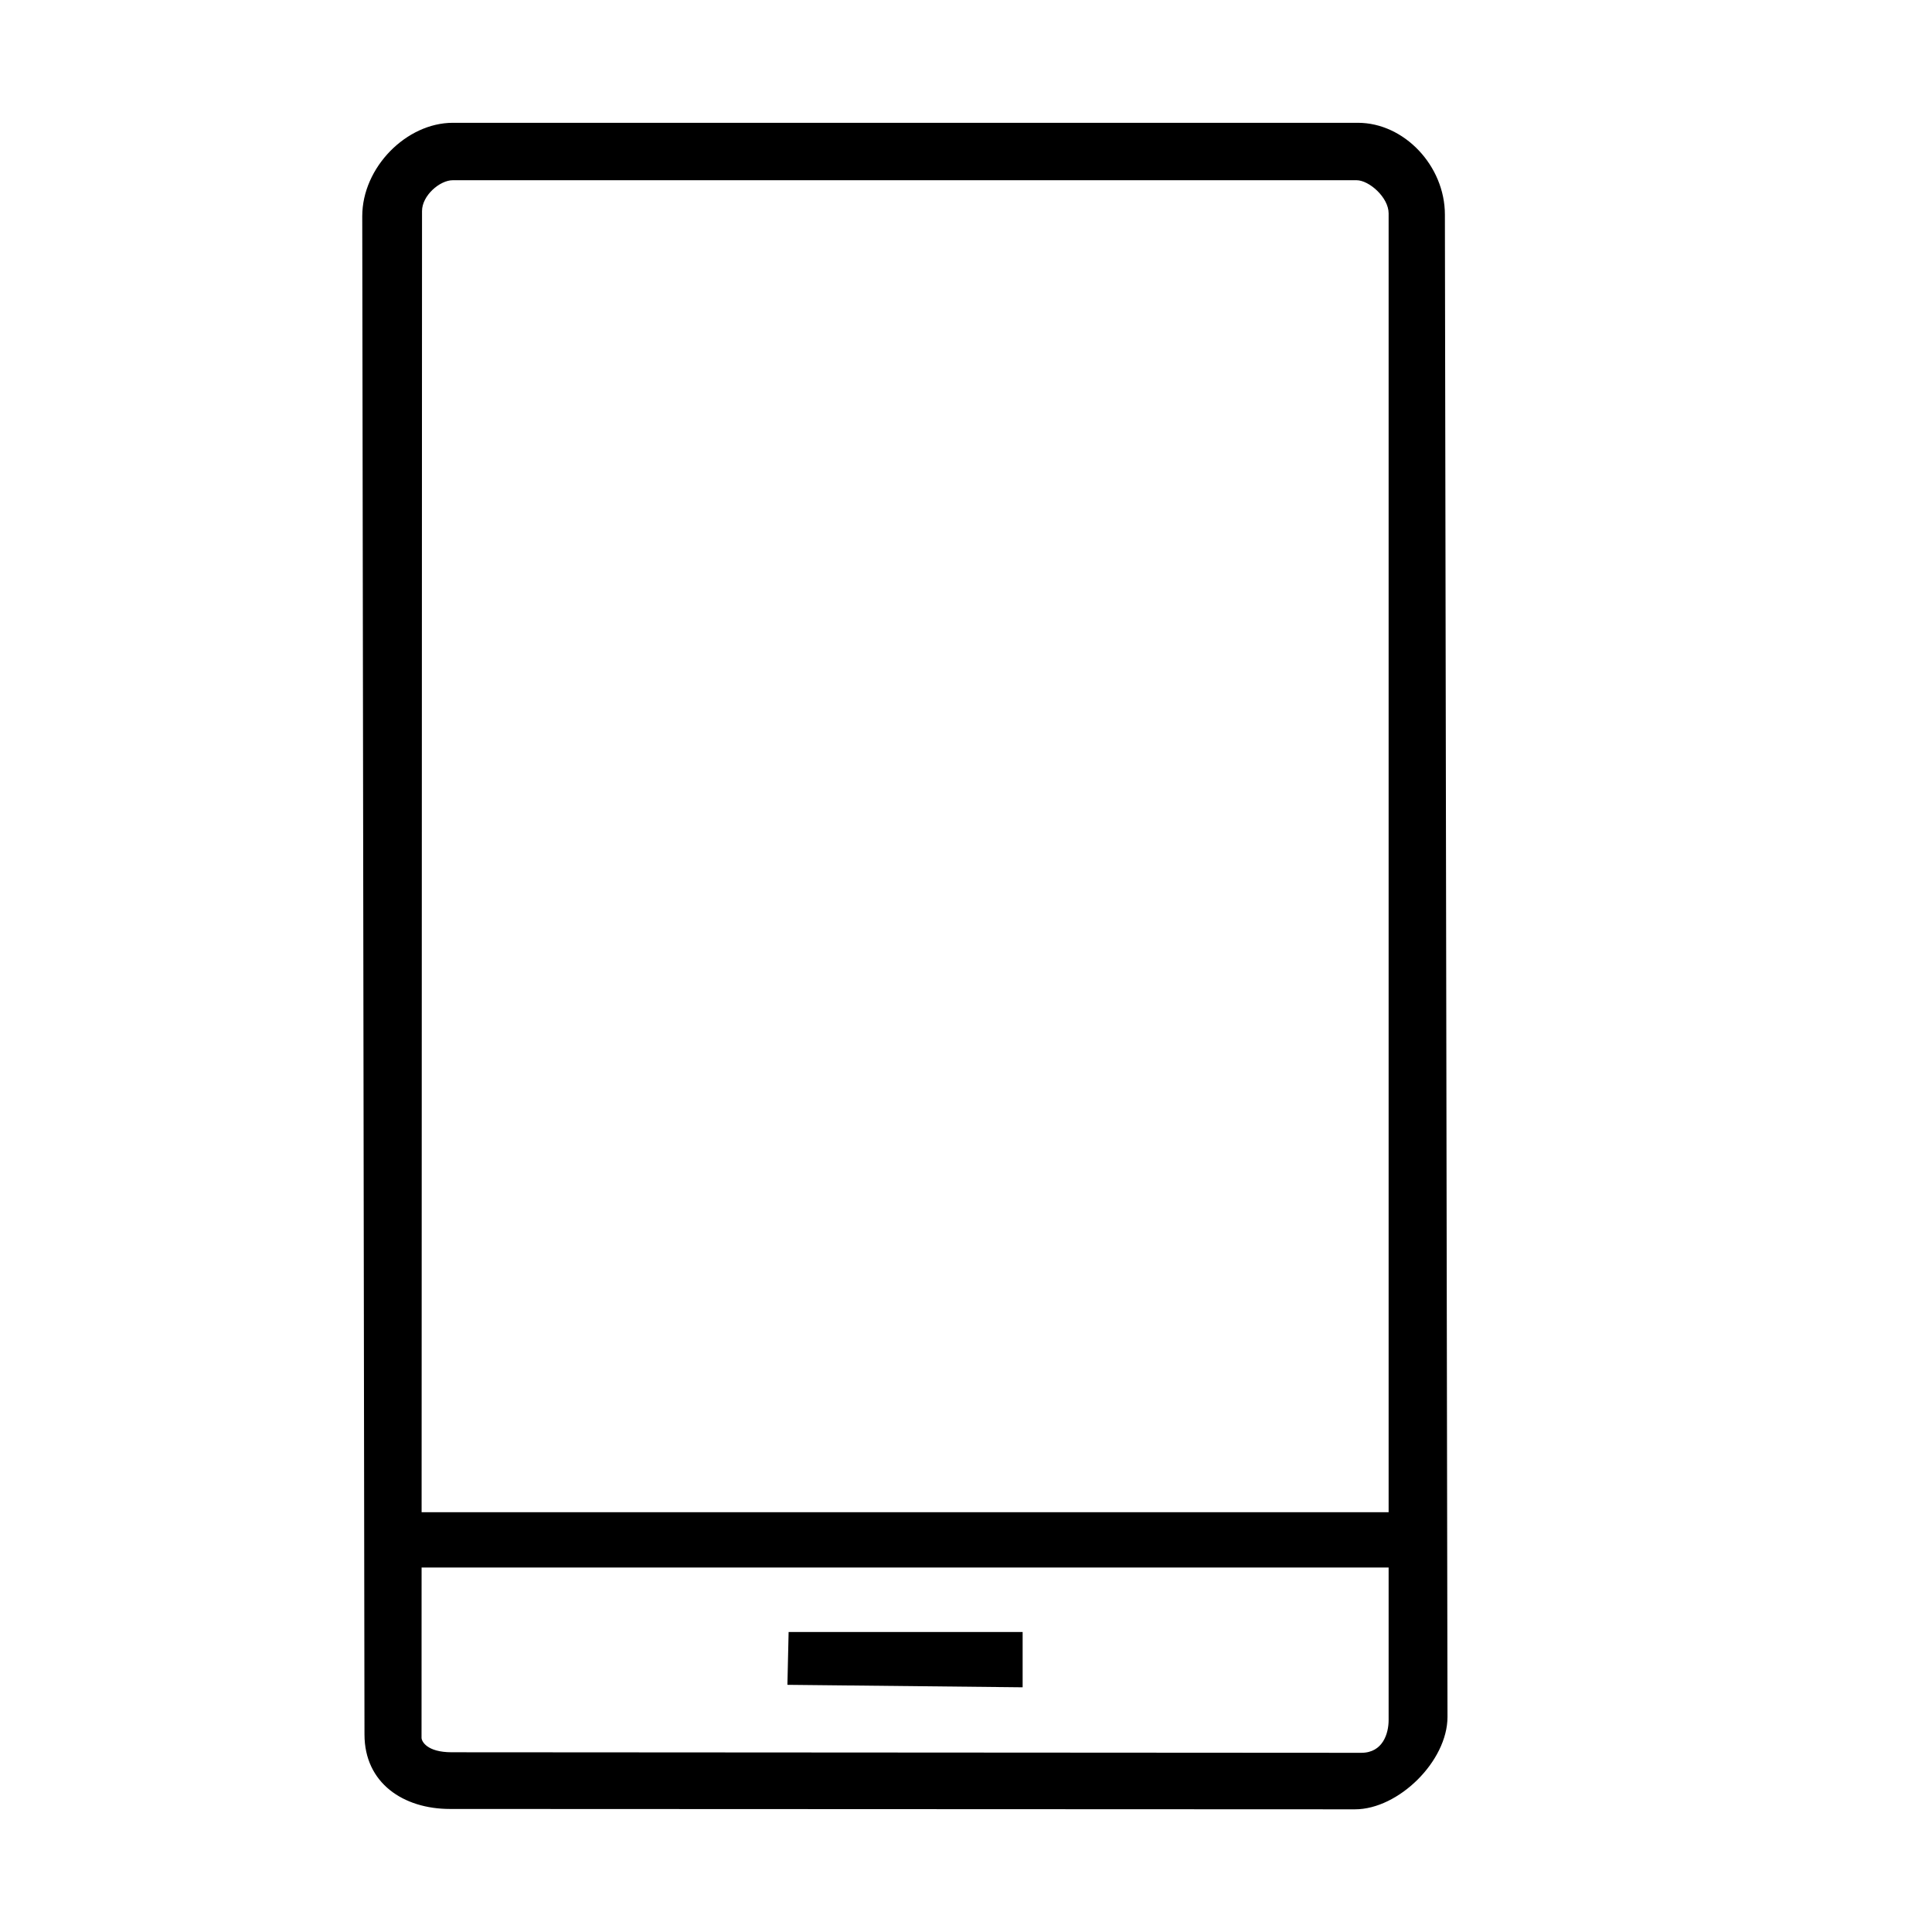
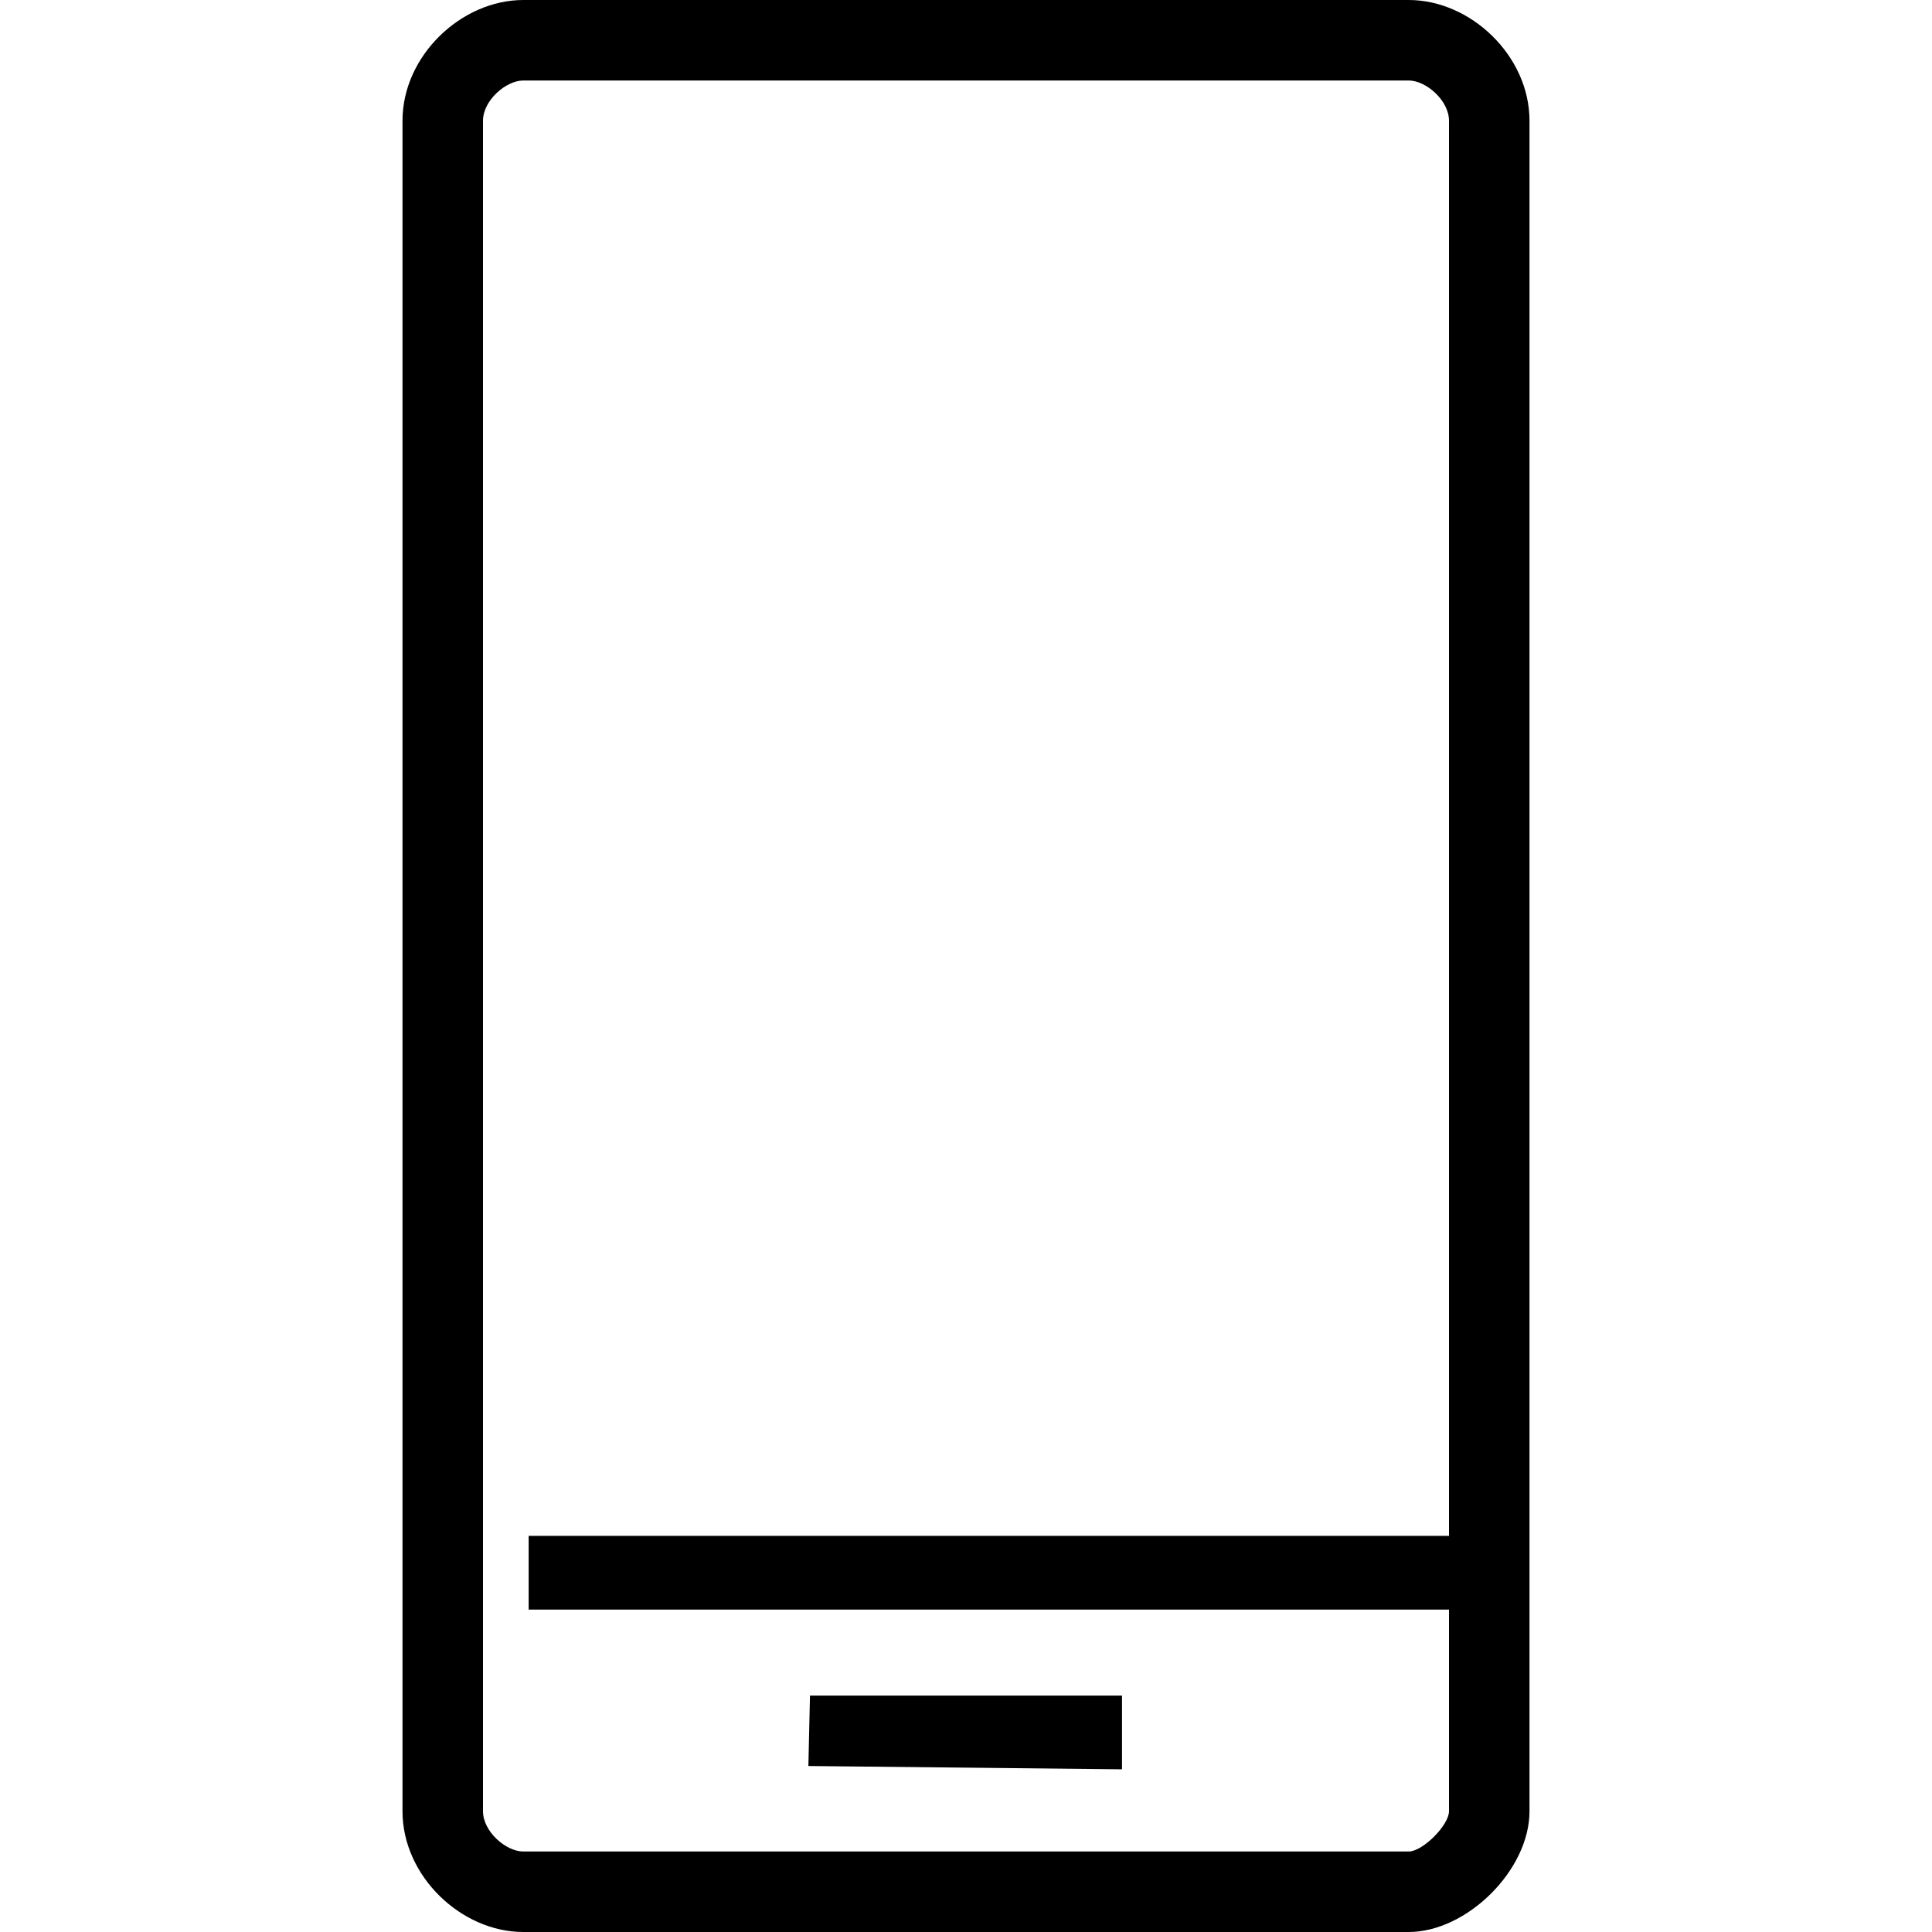
- <svg xmlns="http://www.w3.org/2000/svg" version="1.1" id="Layer_1" x="0px" y="0px" width="32px" height="32px" viewBox="0 0 32 32" enable-background="new 0 0 32 32" xml:space="preserve">
+ <svg xmlns="http://www.w3.org/2000/svg" version="1.1" id="Layer_1" x="0px" y="0px" width="24px" height="24px" viewBox="0 0 24 24" enable-background="new 0 0 24 24" xml:space="preserve">
+   <rect fill="currentColor" x="6.567" y="19.079" width="12.224" height="0.916" />
+   <polygon fill="currentColor" points="13.938,21.979 10.042,21.938 10.062,21.063 13.938,21.063 " />
  <g>
-     <path fill="currentColor" d="M23.975,28.437c0-0.734-0.043-24.882-0.043-24.882c0-0.807-0.673-1.521-1.441-1.521H7.5C6.732,2.034,6,2.772,6,3.581   l0.037,25.147c0,0.807,0.646,1.234,1.415,1.234c0,0,14.272,0.006,14.991,0.006S23.975,29.171,23.975,28.437z M7.482,29.023   c-0.415,0-0.5-0.184-0.5-0.24L6.99,3.496c0-0.256,0.293-0.511,0.51-0.511h14.969C22.676,2.985,23,3.27,23,3.534   c0,0,0,24.737,0,24.956s-0.094,0.542-0.453,0.542C21.672,29.031,7.482,29.023,7.482,29.023z" />
+     <g>
+       <path fill="currentColor" d="M17.5,1C17.714,1,18,1.247,18,1.5v21c0,0.173-0.327,0.5-0.5,0.5h-11C6.286,23,6,22.753,6,22.5v-21C6,1.247,6.286,1,6.5,1    H17.5 M17.5,0h-11C5.732,0,5,0.691,5,1.5v21C5,23.307,5.731,24,6.5,24c0,0,10.281,0,11,0s1.5-0.766,1.5-1.5s0-21,0-21    C19,0.693,18.269,0,17.5,0L17.5,0z" />
+     </g>
  </g>
-   <rect fill="currentColor" x="6.567" y="25.047" width="16.667" height="0.916" />
-   <polygon fill="currentColor" points="16.938,27.947 13.042,27.906 13.062,27.031 16.938,27.031 " />
</svg>
